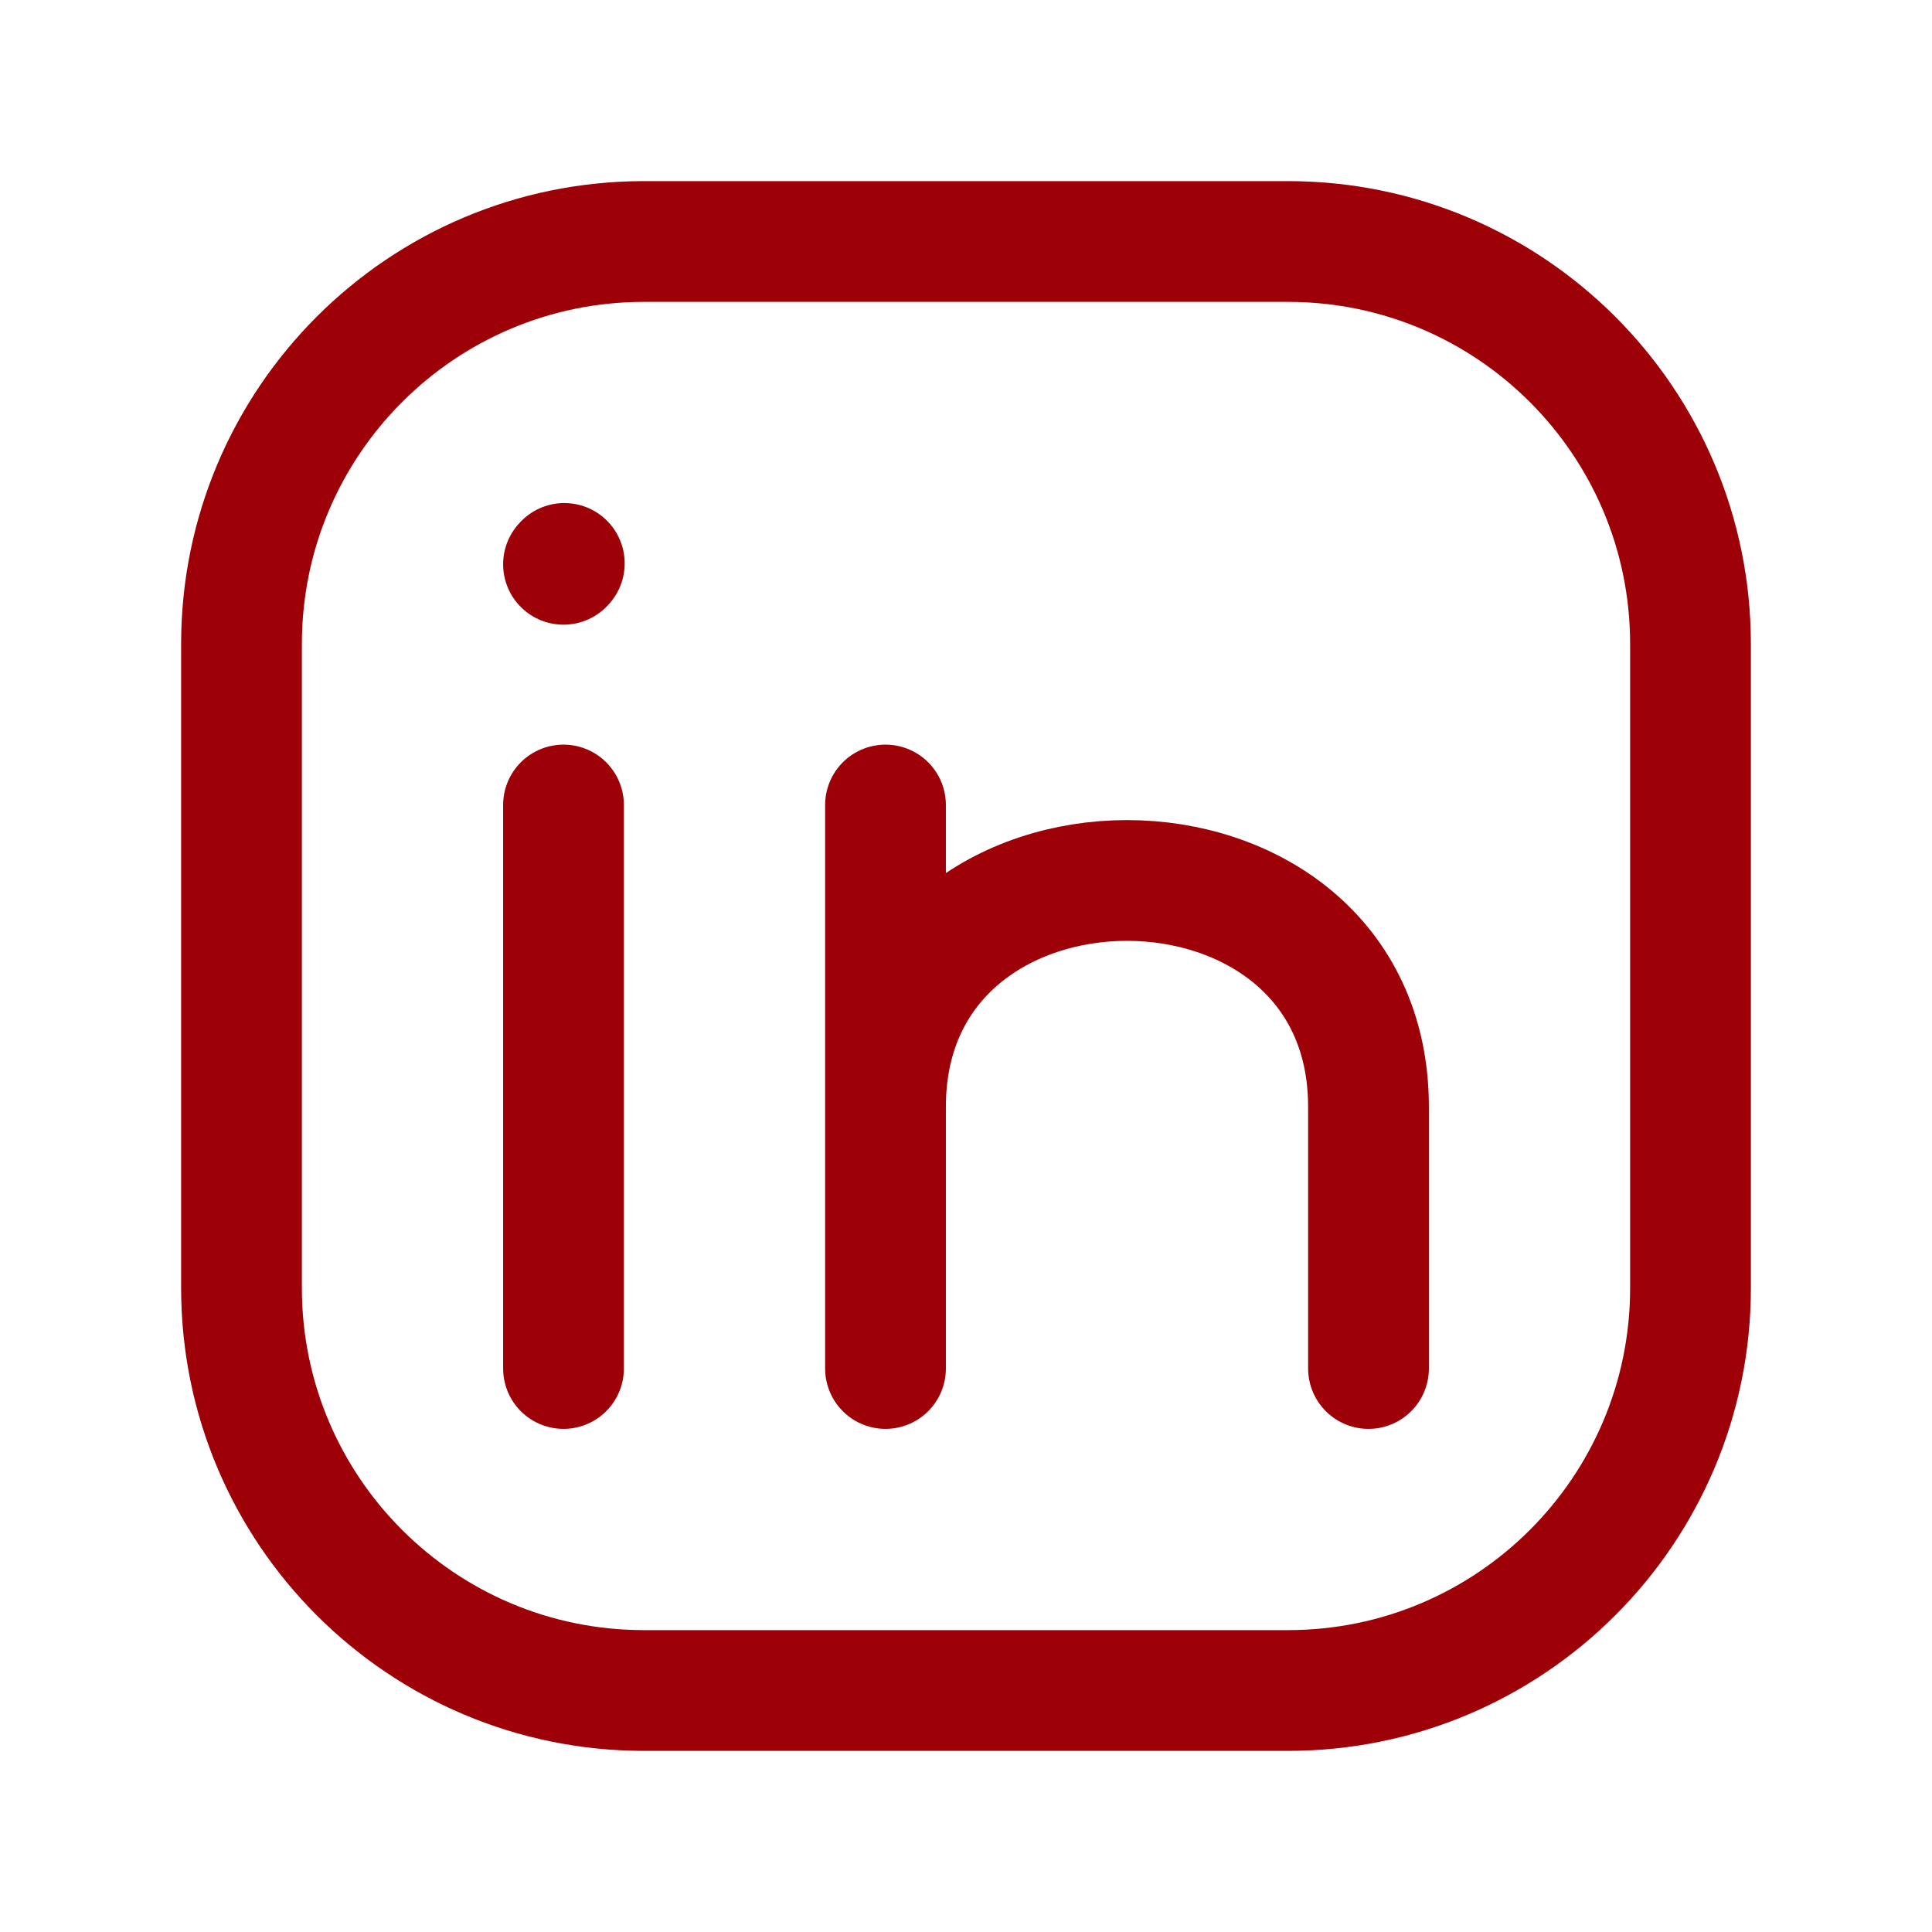
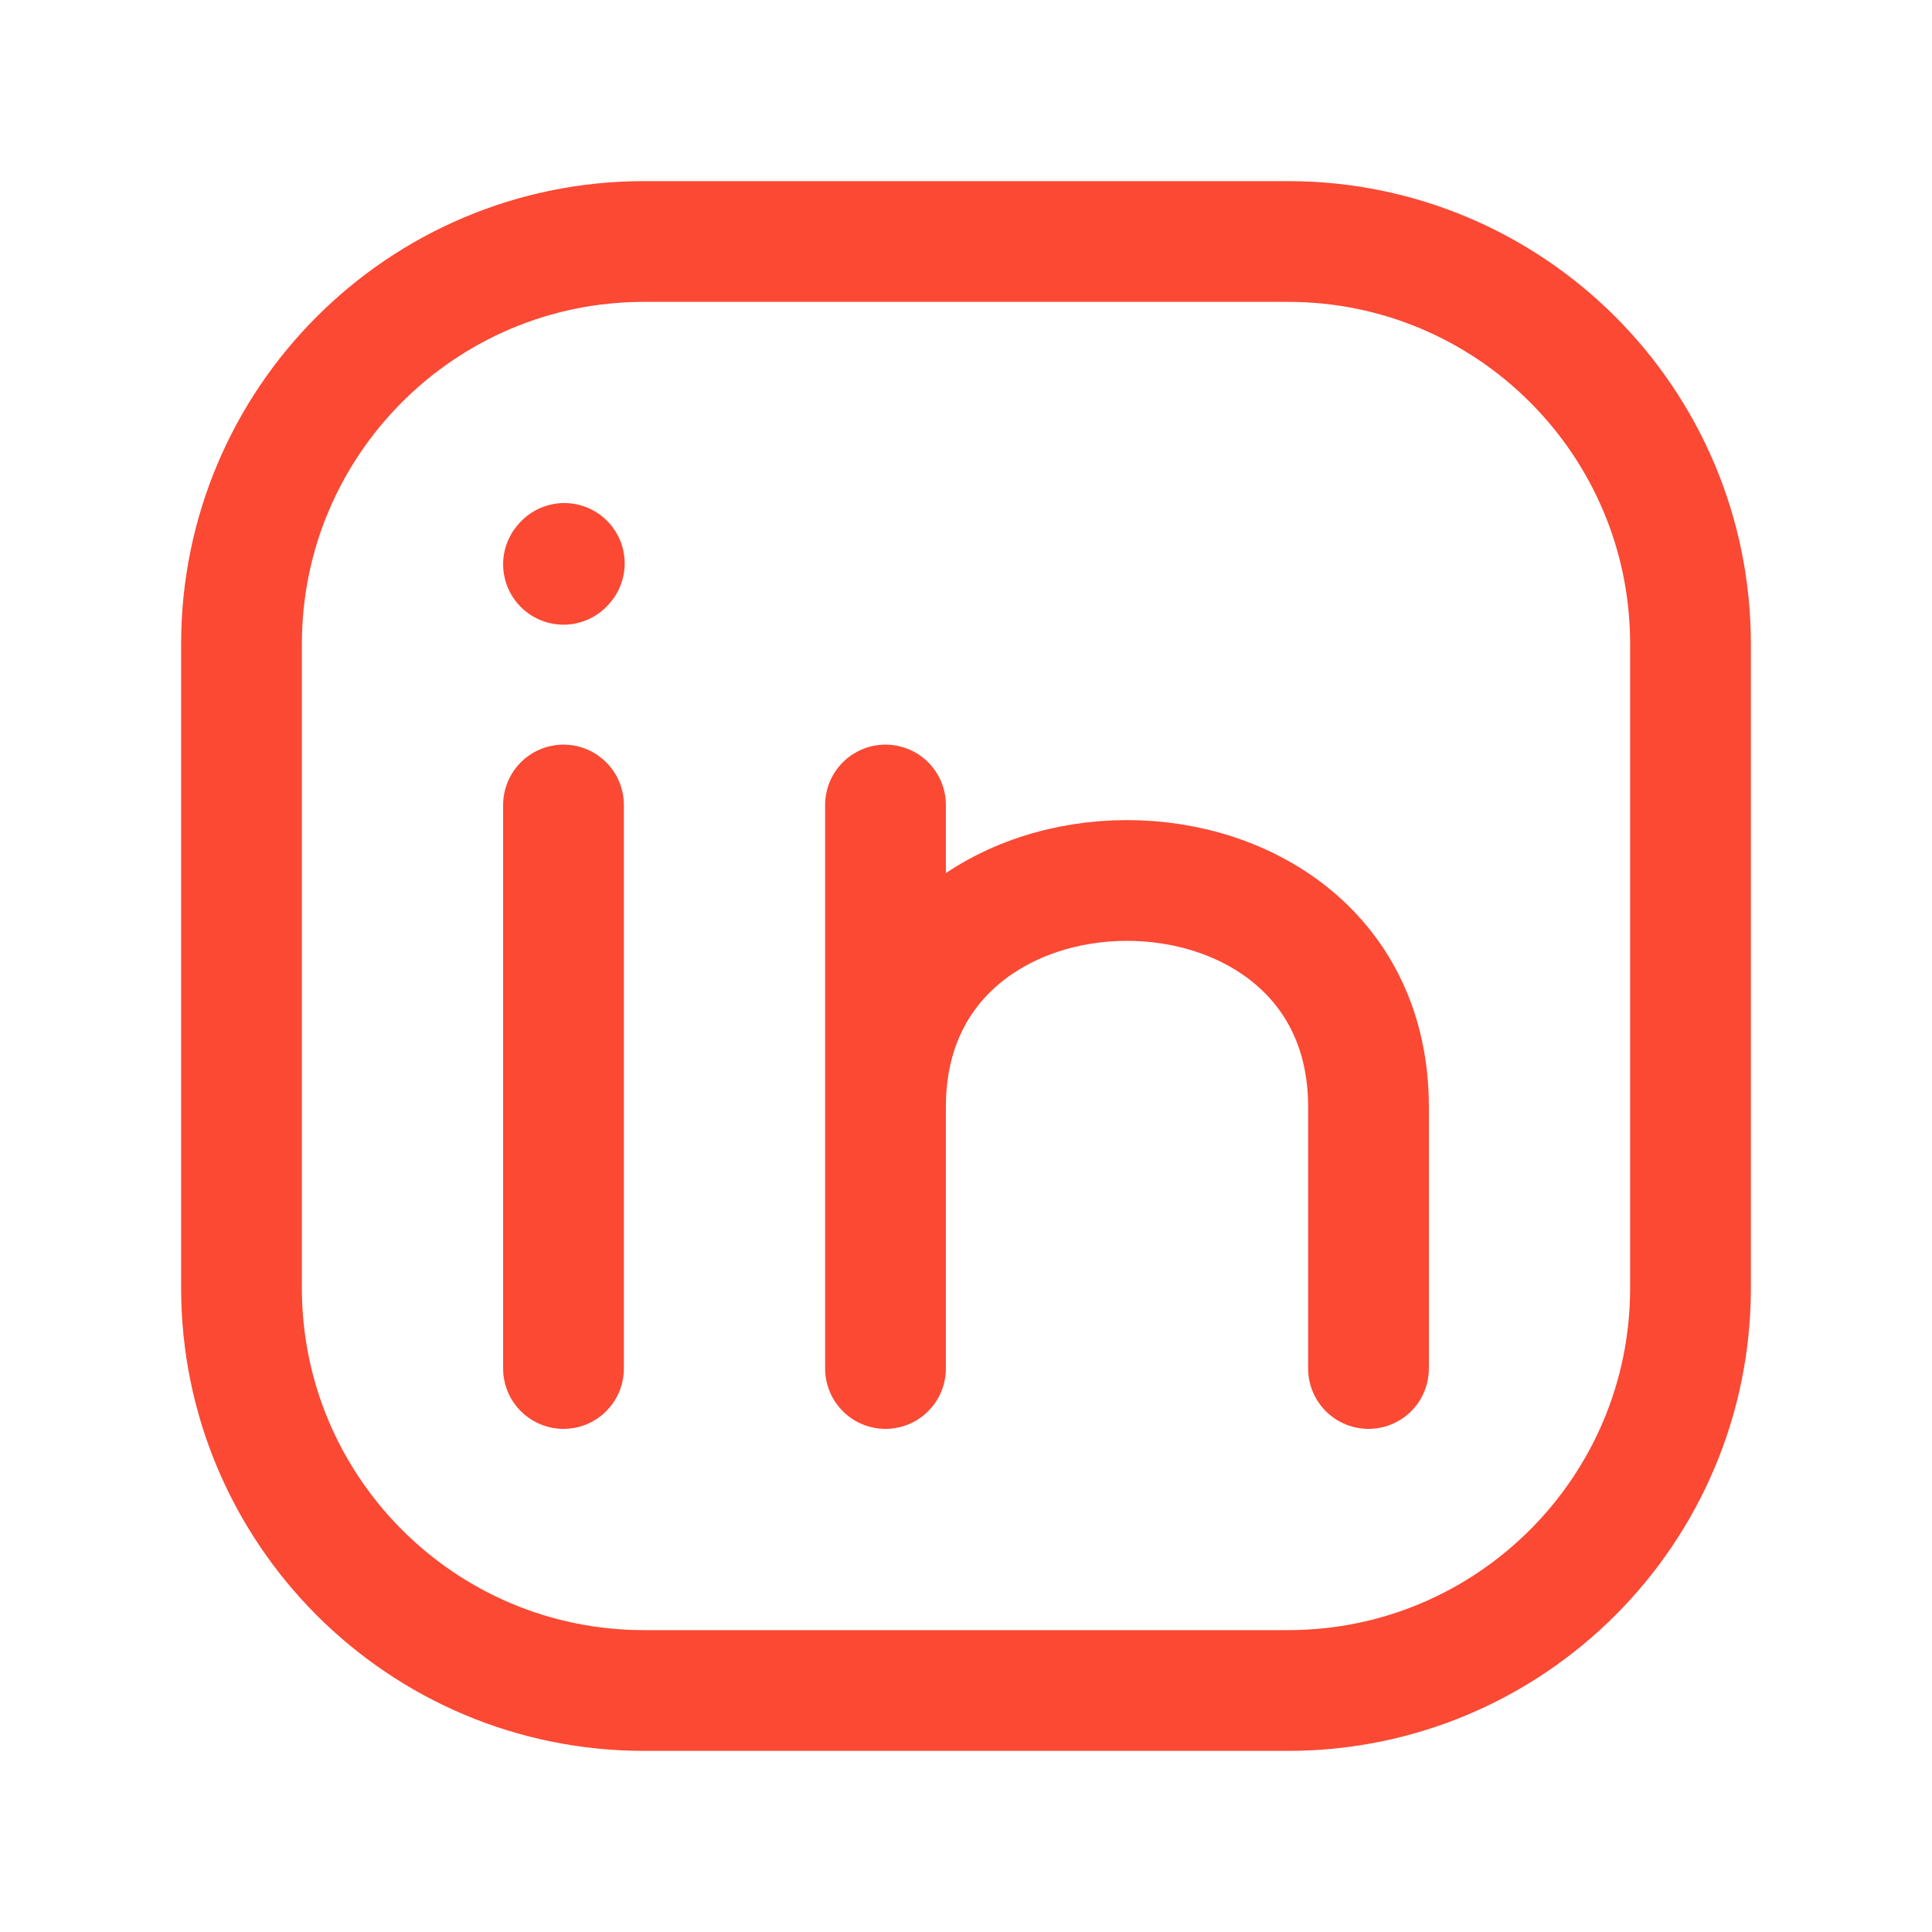
<svg xmlns="http://www.w3.org/2000/svg" width="24" height="24" stroke-width="1.5" viewBox="0 0 24 24" fill="none">
-   <path d="M21 8V16C21 18.761 18.761 21 16 21H8C5.239 21 3 18.761 3 16V8C3 5.239 5.239 3 8 3H16C18.761 3 21 5.239 21 8Z" stroke="#9D0006" stroke-linecap="round" stroke-linejoin="round" />
-   <path d="M7 17V13.5V10" stroke="#9D0006" stroke-linecap="round" stroke-linejoin="round" />
-   <path d="M11 17V13.75M11 10V13.75M11 13.75C11 10 17 10 17 13.75V17" stroke="#9D0006" stroke-linecap="round" stroke-linejoin="round" />
-   <path d="M7 7.01L7.01 6.999" stroke="#9D0006" stroke-linecap="round" stroke-linejoin="round" />
+   <path d="M21 8V16C21 18.761 18.761 21 16 21H8C5.239 21 3 18.761 3 16V8C3 5.239 5.239 3 8 3H16C18.761 3 21 5.239 21 8Z" stroke="#FB4934" stroke-linecap="round" stroke-linejoin="round" />
+   <path d="M7 17V13.5V10" stroke="#FB4934" stroke-linecap="round" stroke-linejoin="round" />
+   <path d="M11 17V13.75M11 10V13.75M11 13.75C11 10 17 10 17 13.75V17" stroke="#FB4934" stroke-linecap="round" stroke-linejoin="round" />
+   <path d="M7 7.01L7.01 6.999" stroke="#FB4934" stroke-linecap="round" stroke-linejoin="round" />
</svg>
